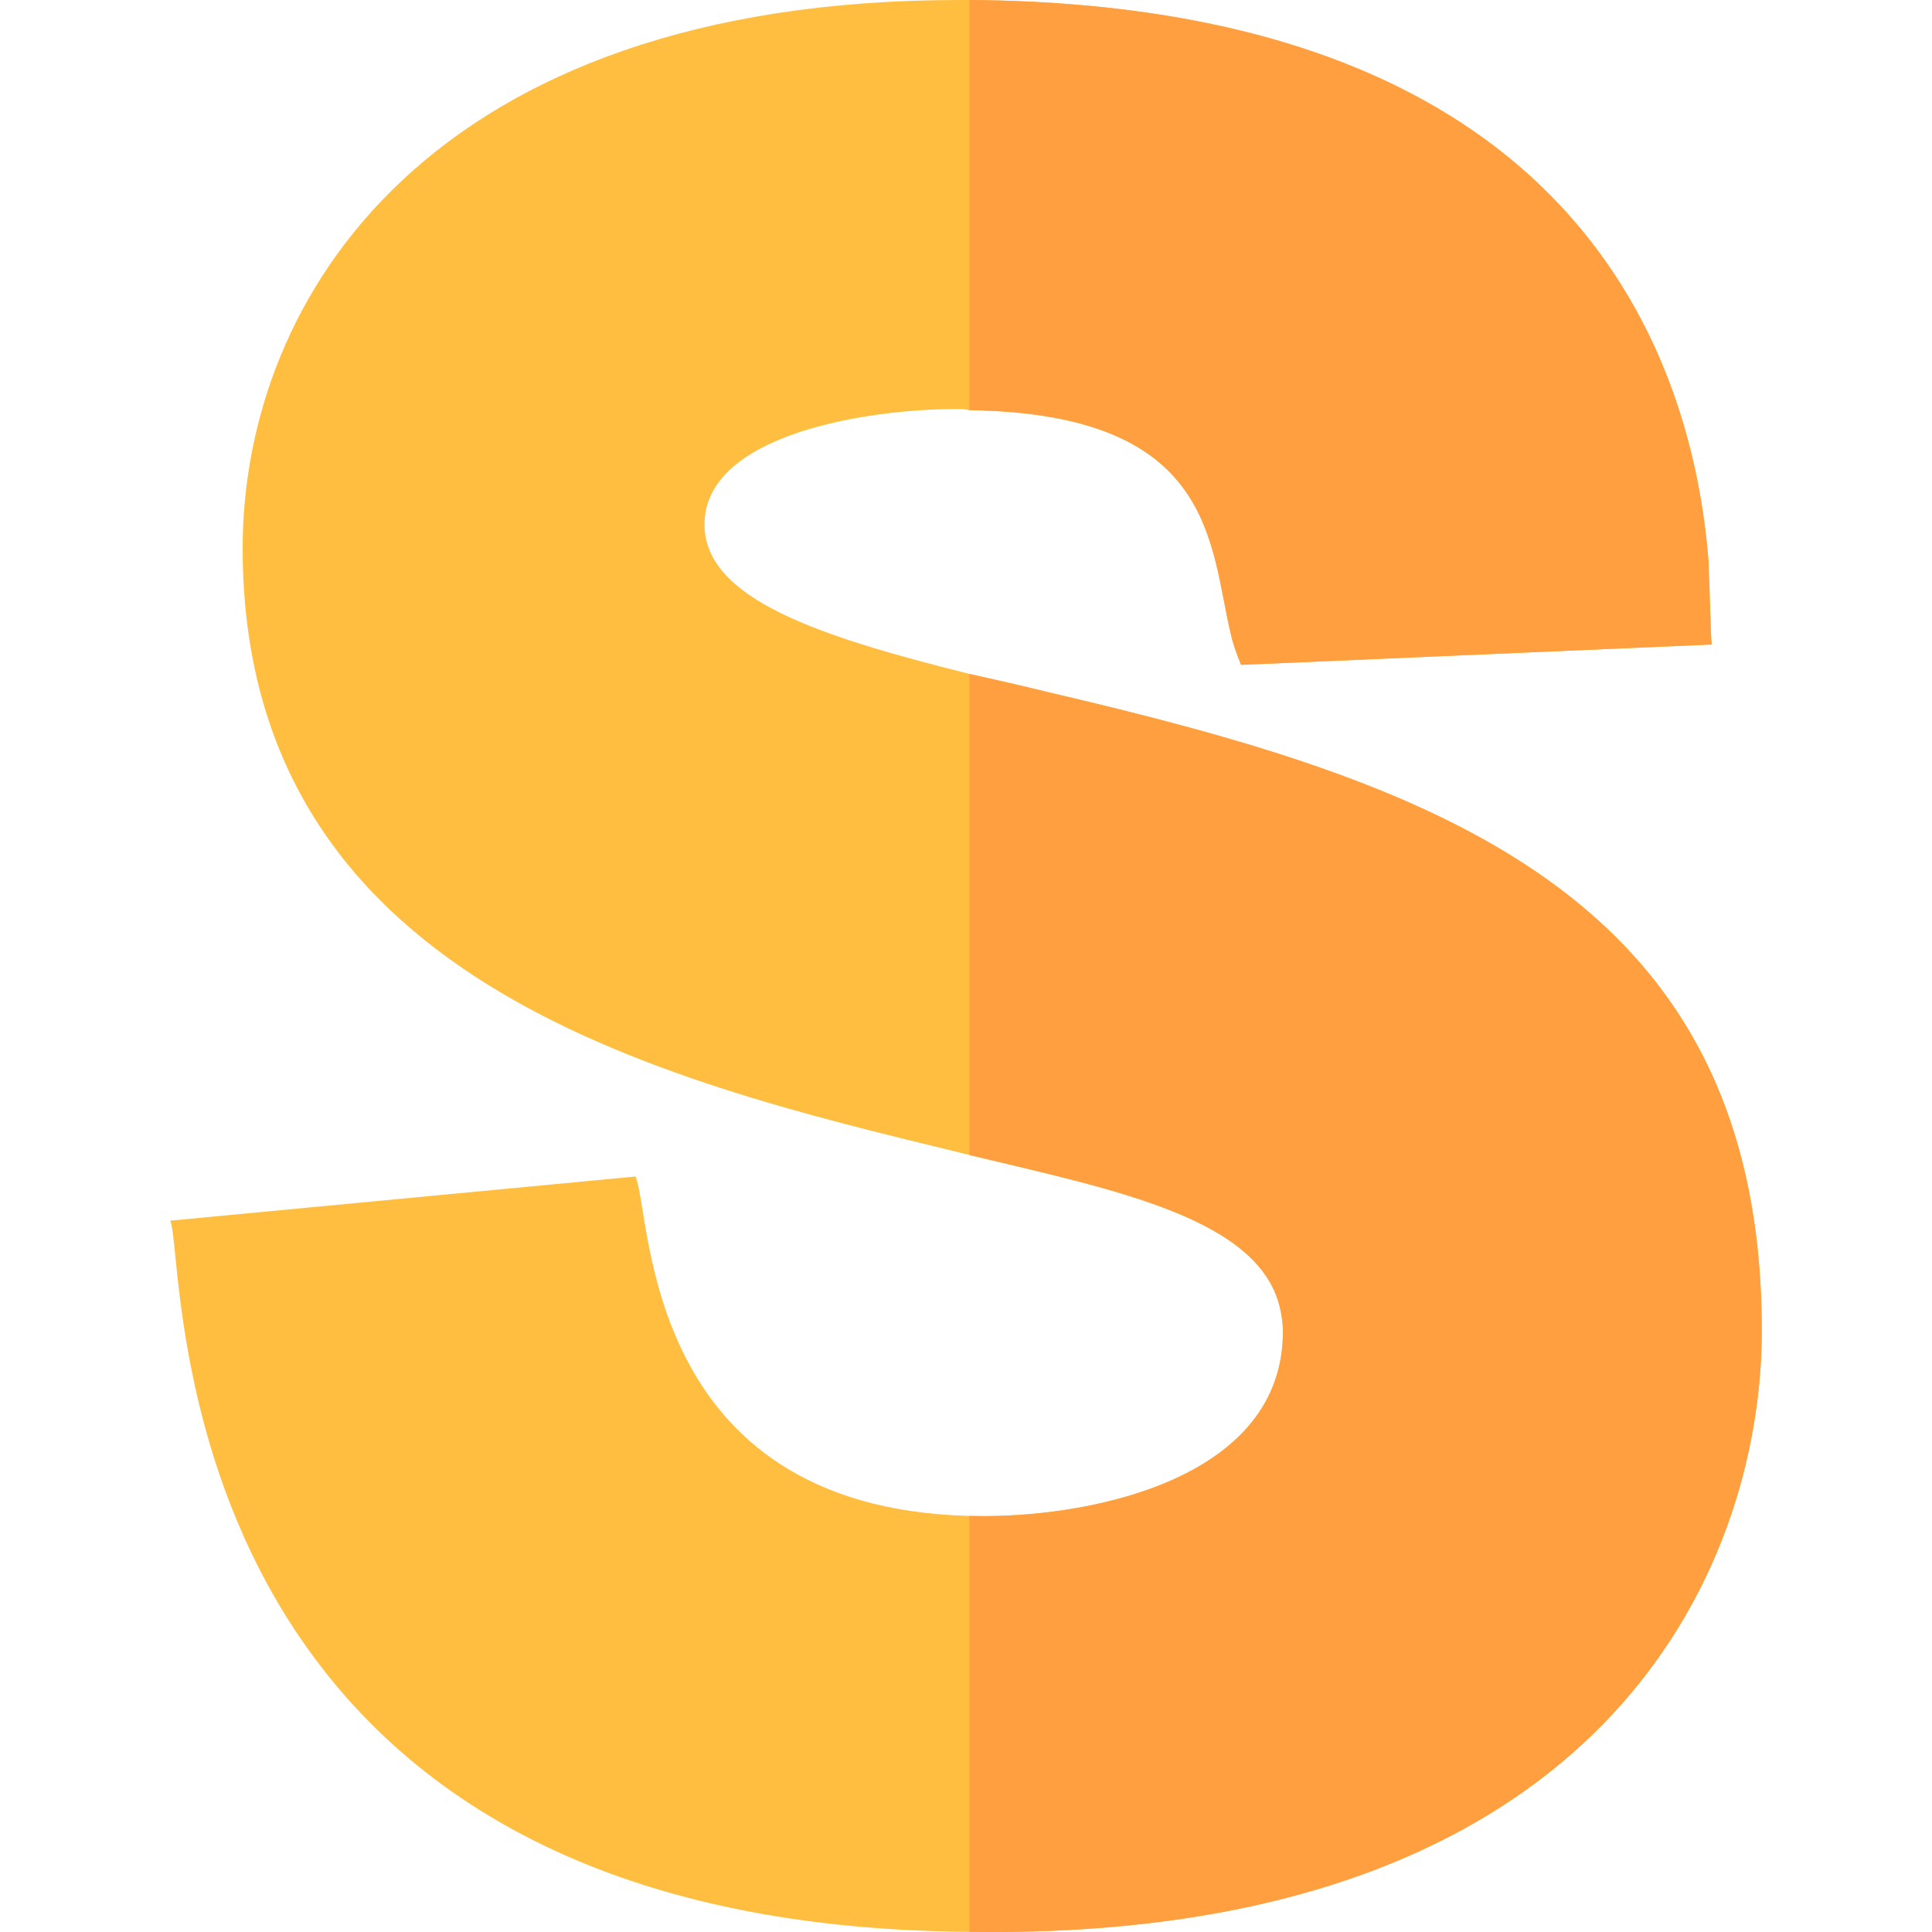
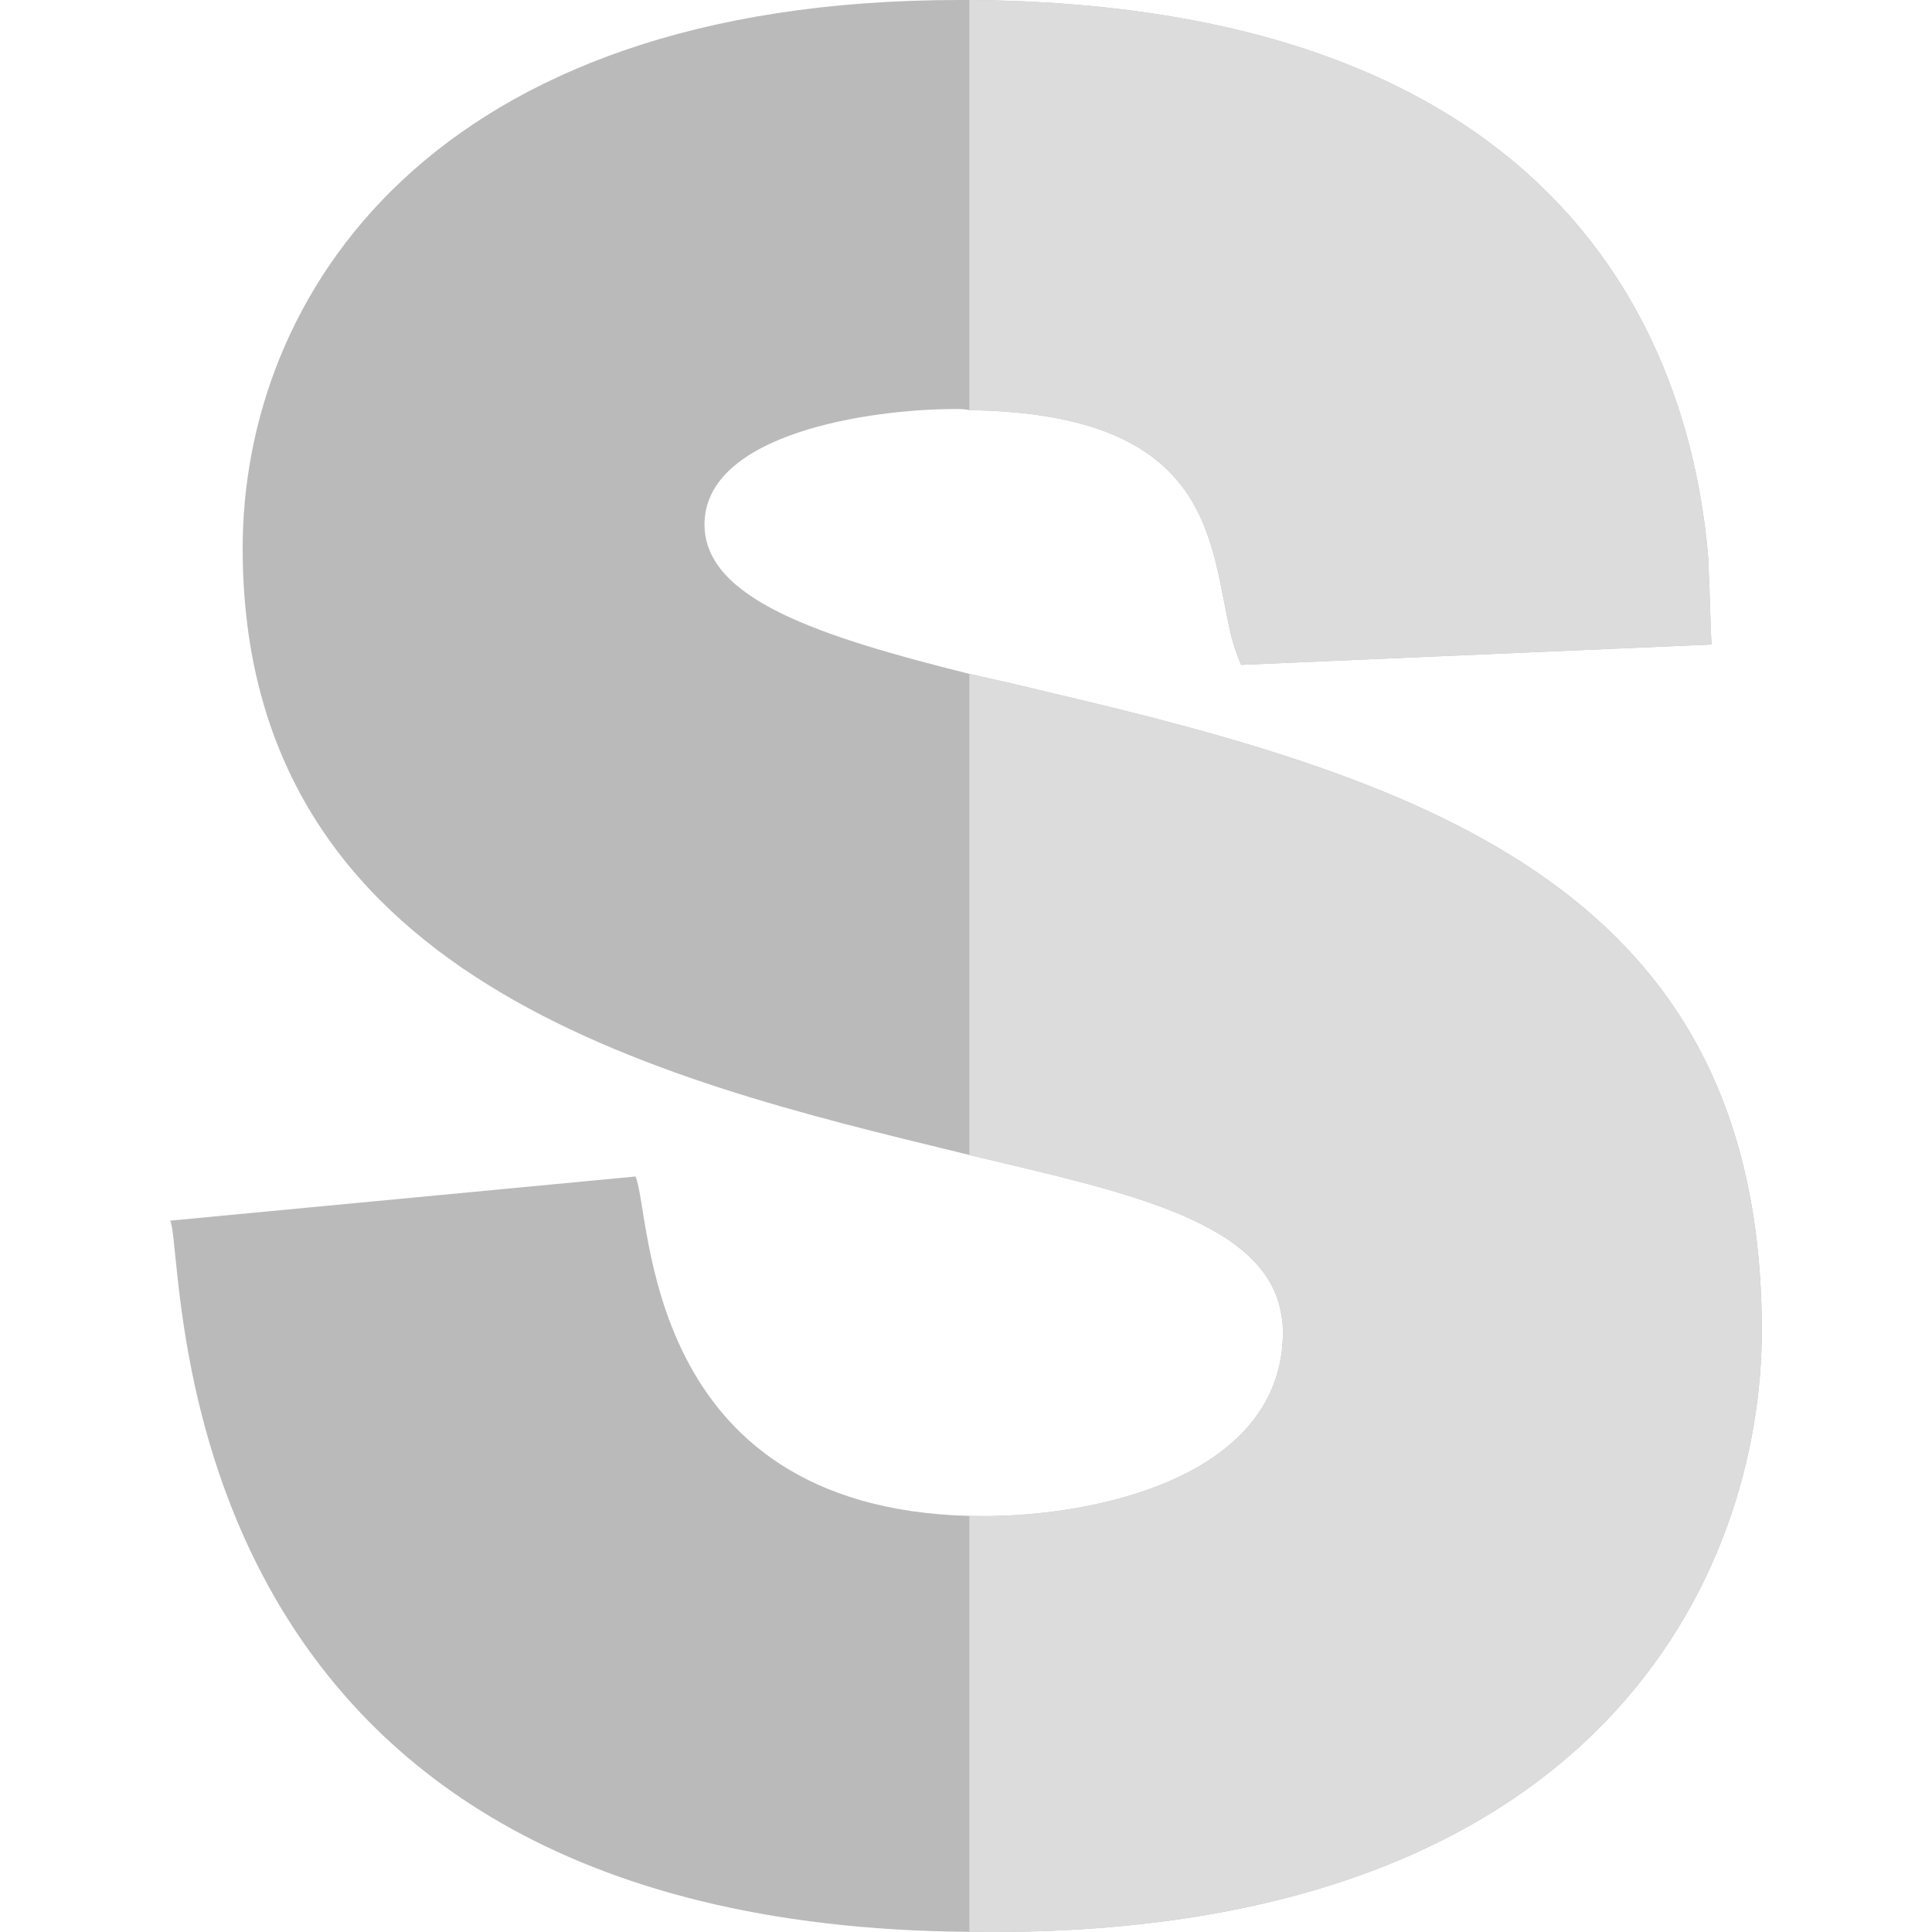
<svg xmlns="http://www.w3.org/2000/svg" id="Capa_1" enable-background="new 0 0 512.022 512.022" height="512" viewBox="0 0 512.022 512.022" width="512">
  <g id="S_2_">
-     <path d="m466.911 352.6c0 63.498-42.336 161.744-210 159.38-217.11-1.61-207.32-179.22-211.8-188.48l123.3-11.7c4.43 9.76 1.29 87.7 88.5 89.95 1.28.03 2.58.05 3.9.05 29.4 0 79.2-10.2 79.2-48.9 0-2.1-.3-3.9-.6-5.4-4.8-24.6-43.8-32.1-82.5-41.4-.9-.3-1.5-.3-2.4-.6-80.4-19.5-190.2-45.9-190.2-160.2 0-66.6 49.8-145.3 189.9-145.3h2.7c168 1.2 192.3 103.3 195.9 148.9 0 3.3.3 6.6.3 9.3.3 7.5.3 12 .6 12.6l-124.8 5.4c-1.2-3-2.1-5.4-2.7-8.1-5.7-23.7-3.9-58.5-69.3-59.4-1.2-.3-2.4-.3-3.6-.3-23.1 0-66.6 6.6-66.6 30.6 0 19.8 30.6 29.7 70.2 39.6 6.6 1.5 13.5 3 20.7 4.8 101.4 23.7 189.3 52.8 189.3 169.2z" fill="#ffbe40" />
-     <g fill="#ff9f40">
+     <path d="m466.911 352.6c0 63.498-42.336 161.744-210 159.38-217.11-1.61-207.32-179.22-211.8-188.48l123.3-11.7c4.43 9.76 1.29 87.7 88.5 89.95 1.28.03 2.58.05 3.9.05 29.4 0 79.2-10.2 79.2-48.9 0-2.1-.3-3.9-.6-5.4-4.8-24.6-43.8-32.1-82.5-41.4-.9-.3-1.5-.3-2.4-.6-80.4-19.5-190.2-45.9-190.2-160.2 0-66.6 49.8-145.3 189.9-145.3h2.7c168 1.2 192.3 103.3 195.9 148.9 0 3.3.3 6.6.3 9.3.3 7.5.3 12 .6 12.6l-124.8 5.4c-1.2-3-2.1-5.4-2.7-8.1-5.7-23.7-3.9-58.5-69.3-59.4-1.2-.3-2.4-.3-3.6-.3-23.1 0-66.6 6.6-66.6 30.6 0 19.8 30.6 29.7 70.2 39.6 6.6 1.5 13.5 3 20.7 4.8 101.4 23.7 189.3 52.8 189.3 169.2z" fill="#bababa" />
+     <g fill="#dcdcdc">
      <path d="m466.911 352.6c0 63.498-42.336 161.744-210 159.38v-110.23c1.28.03 2.58.05 3.9.05 29.4 0 79.2-10.2 79.2-48.9 0-2.1-.3-3.9-.6-5.4-4.8-24.6-43.8-32.1-82.5-41.4v-127.5c6.6 1.5 13.5 3 20.7 4.8 101.4 23.7 189.3 52.8 189.3 169.2z" />
      <path d="m453.711 170.799-124.799 5.4c-1.201-2.999-2.1-5.4-2.701-8.099-5.7-23.701-3.9-58.5-69.3-59.401v-108.699c167.999 1.199 192.299 103.299 195.901 148.9 0 3.3.298 6.599.298 9.3.301 7.5.301 12 .601 12.599z" />
    </g>
  </g>
</svg>
